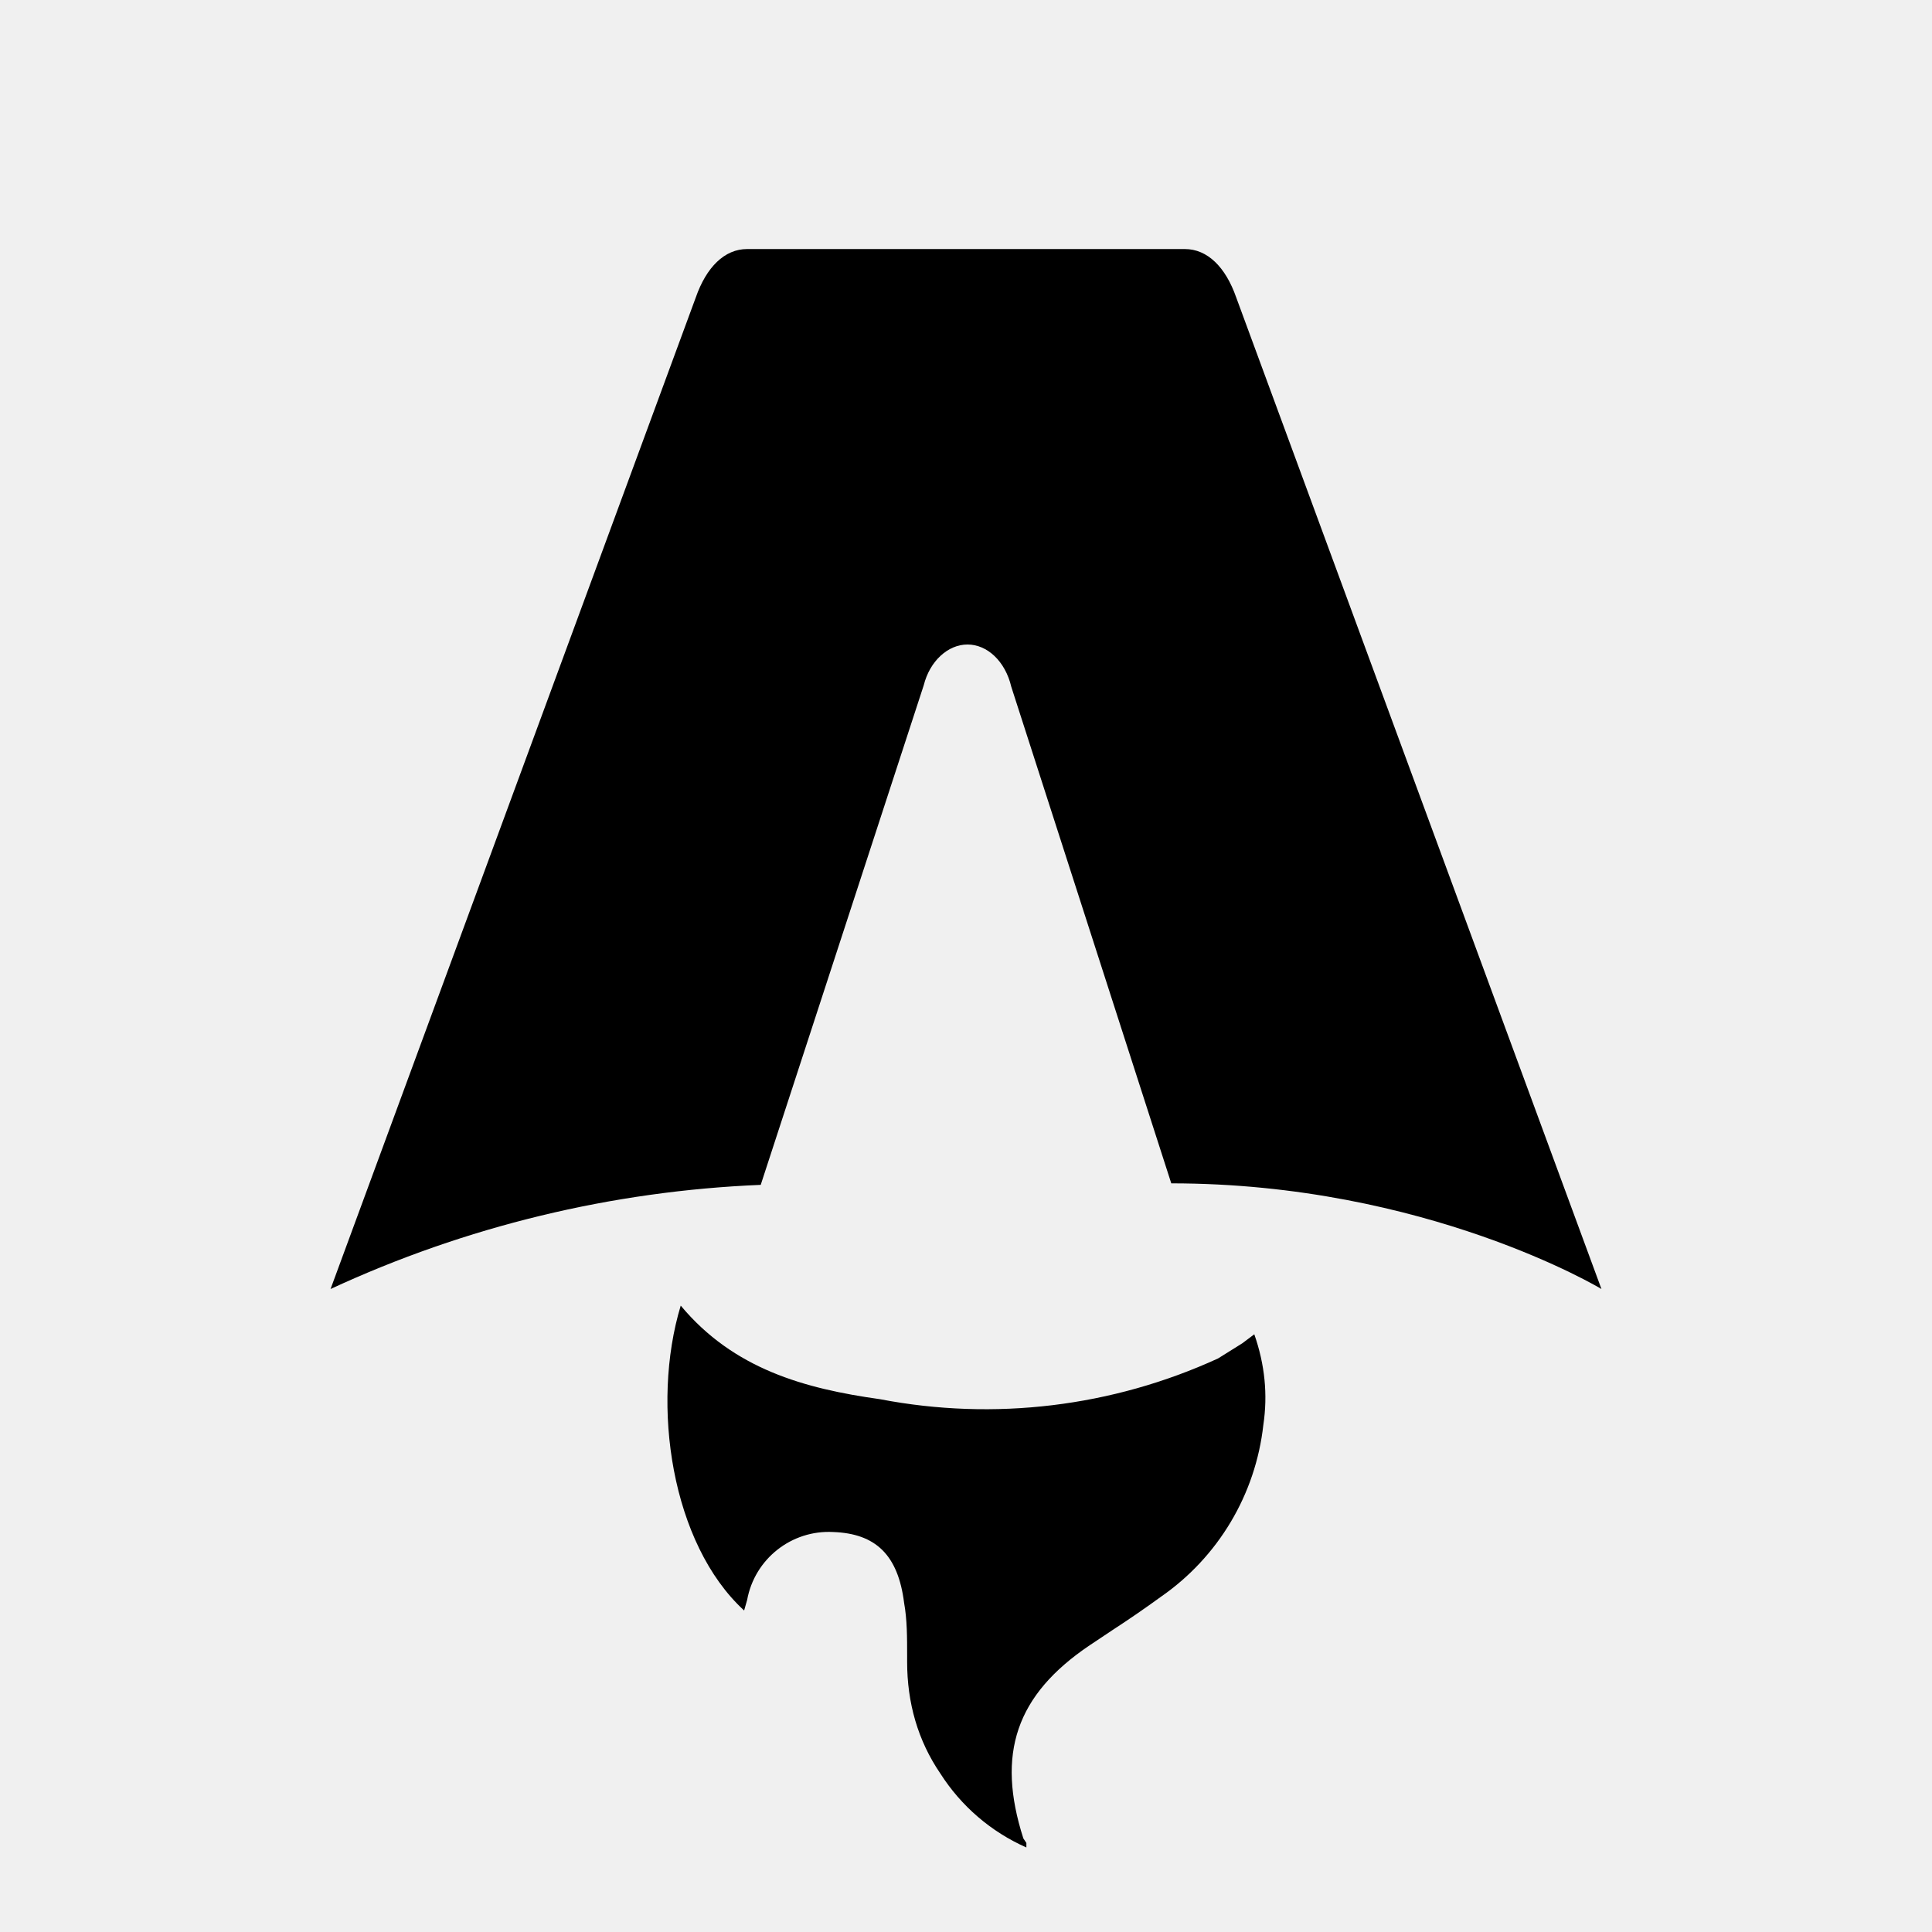
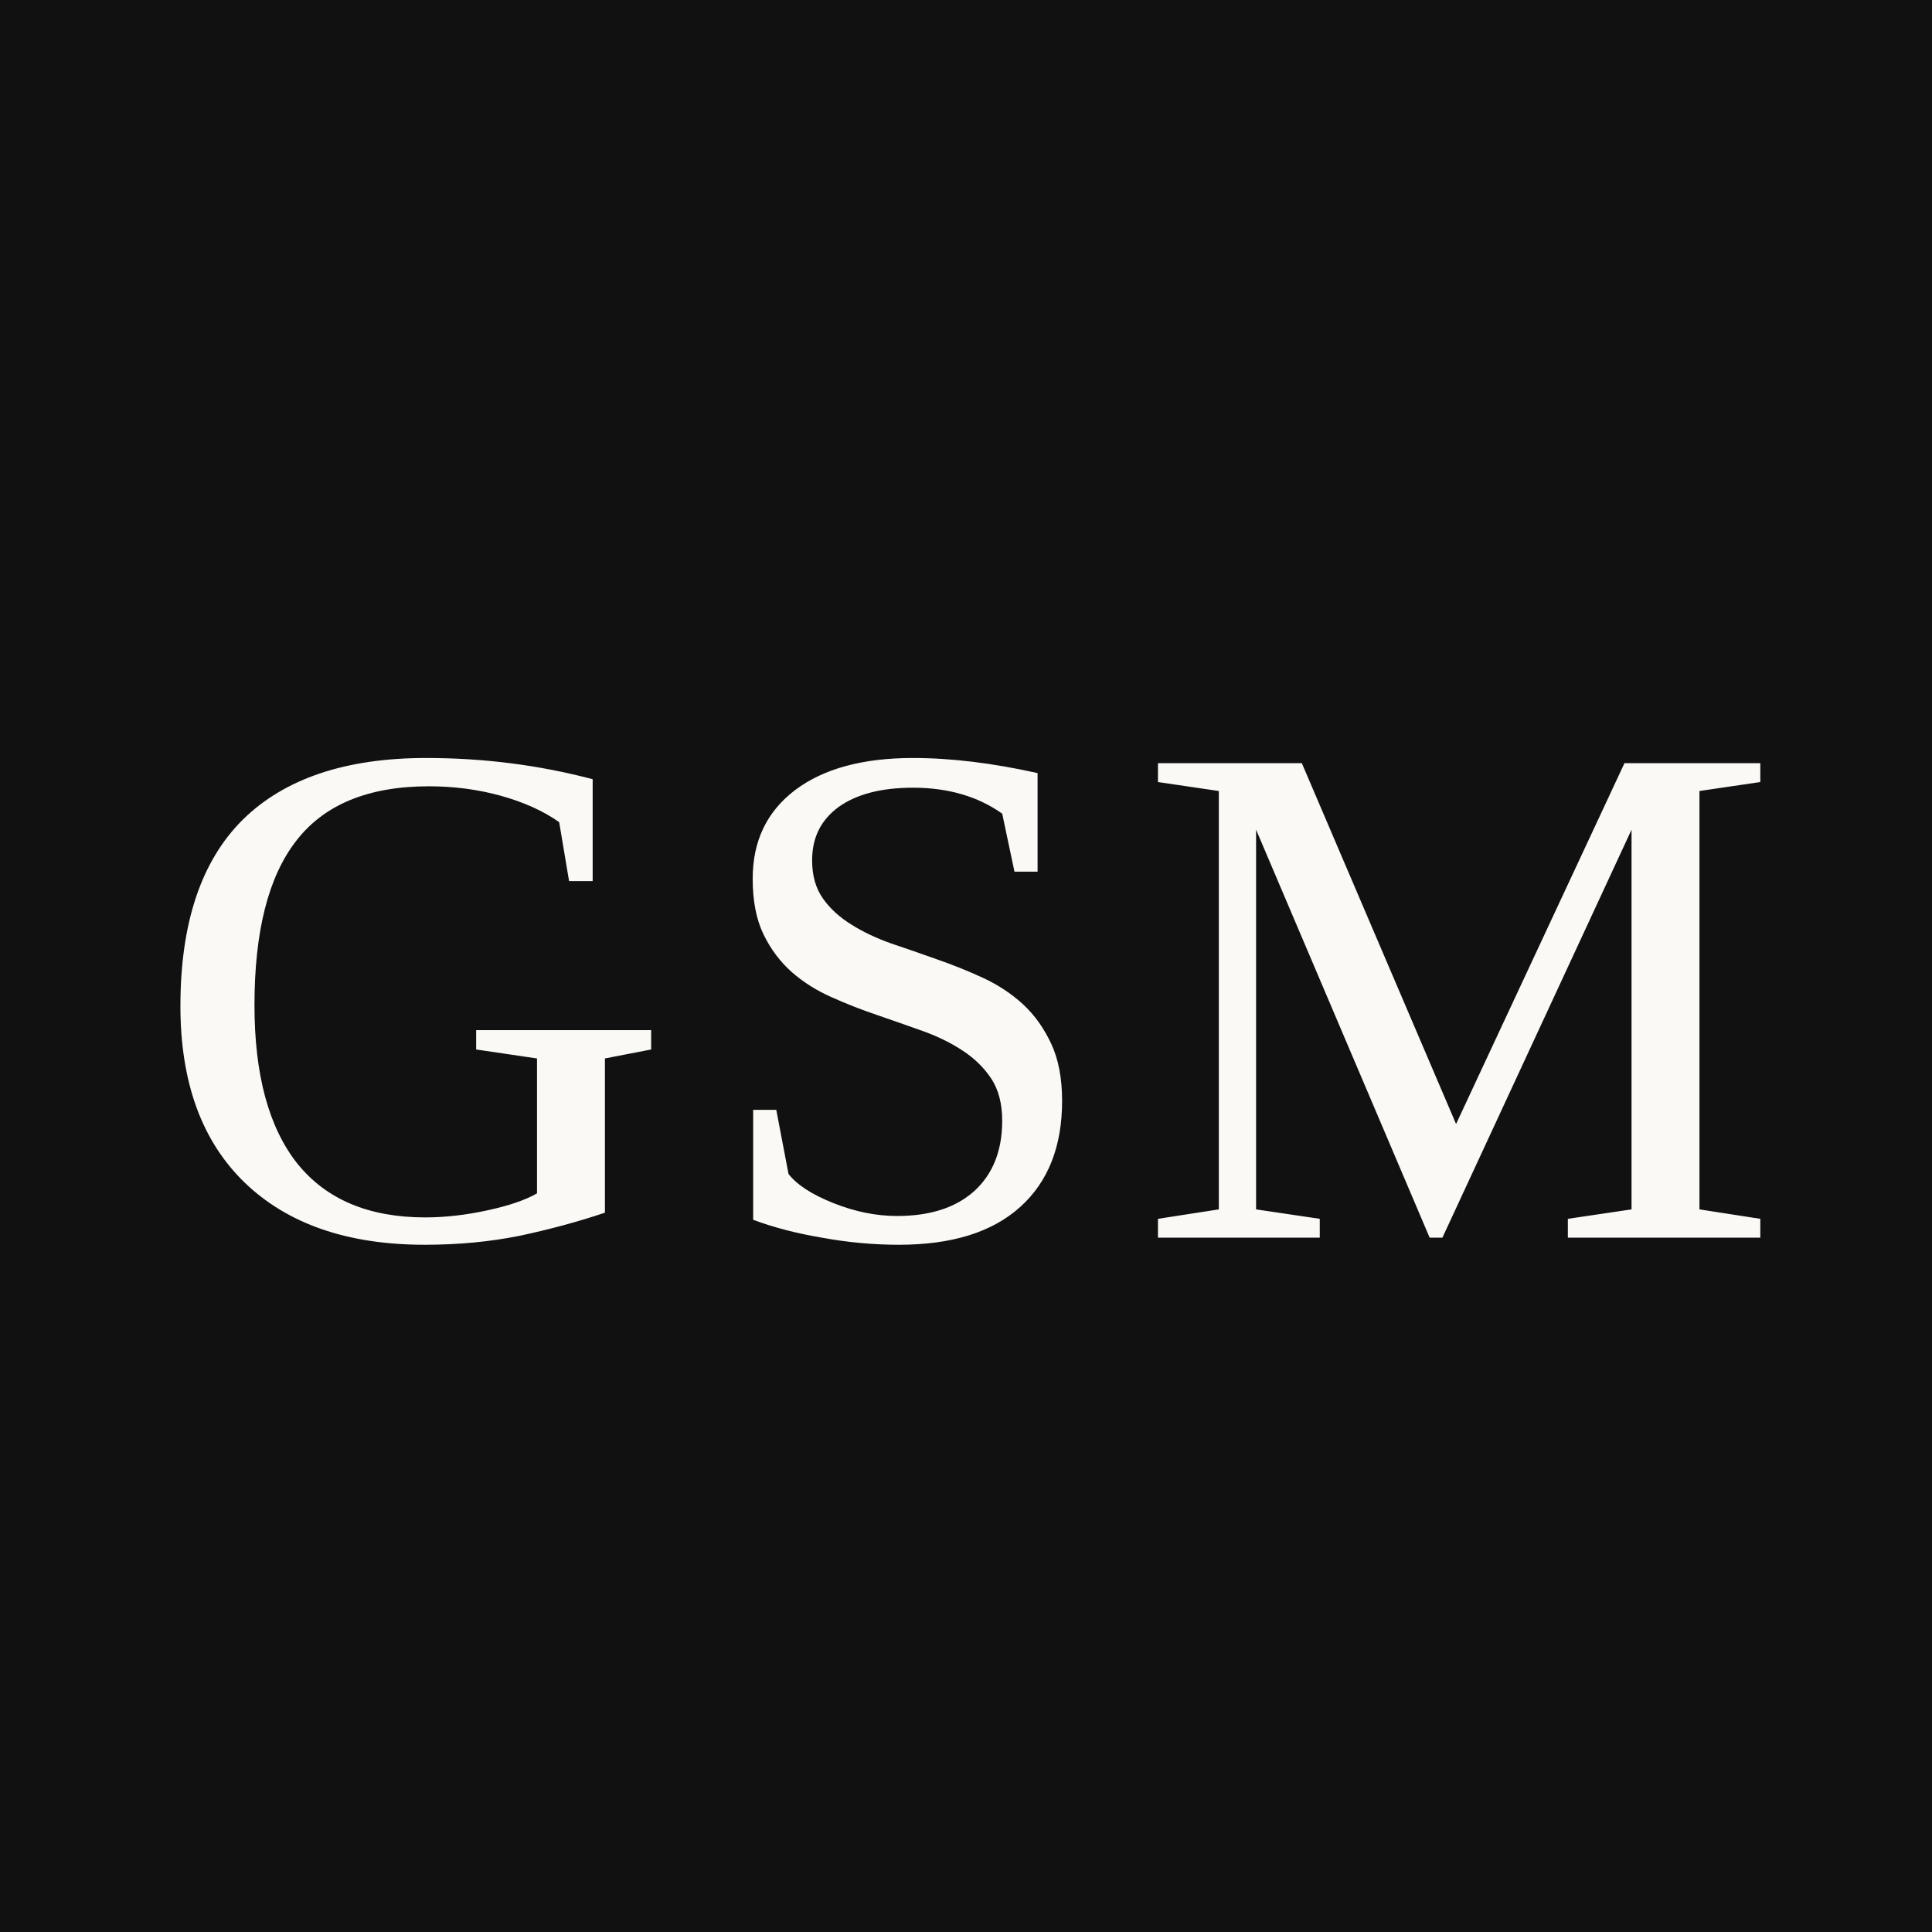
- <svg xmlns="http://www.w3.org/2000/svg" fill="none" viewBox="0 0 128 128">
-   <path d="M50.4 78.5a75.1 75.1 0 0 0-28.5 6.9l24.2-65.7c.7-2 1.9-3.2 3.4-3.2h29c1.5 0 2.7 1.2 3.4 3.2l24.2 65.7s-11.6-7-28.5-7L67 45.5c-.4-1.7-1.6-2.8-2.9-2.8-1.3 0-2.5 1.1-2.9 2.7L50.4 78.5Zm-1.1 28.2Zm-4.2-20.2c-2 6.6-.6 15.8 4.2 20.2a17.5 17.5 0 0 1 .2-.7 5.5 5.5 0 0 1 5.7-4.5c2.8.1 4.3 1.5 4.7 4.7.2 1.1.2 2.3.2 3.5v.4c0 2.7.7 5.2 2.2 7.4a13 13 0 0 0 5.7 4.9v-.3l-.2-.3c-1.8-5.6-.5-9.5 4.4-12.8l1.5-1a73 73 0 0 0 3.2-2.2 16 16 0 0 0 6.8-11.4c.3-2 .1-4-.6-6l-.8.6-1.6 1a37 37 0 0 1-22.4 2.7c-5-.7-9.7-2-13.2-6.2Z" />
-   <style>
-         path { fill: #000; }
-         @media (prefers-color-scheme: dark) {
-             path { fill: #FFF; }
-         }
-     </style>
+ <svg xmlns="http://www.w3.org/2000/svg" viewBox="0 0 64 64">
+   <rect width="64" height="64" fill="#111111" />
+   <text x="32" y="41" font-family="Georgia, 'Times New Roman', serif" font-size="24" fill="#faf9f6" text-anchor="middle" letter-spacing="1">GSM</text>
</svg>
